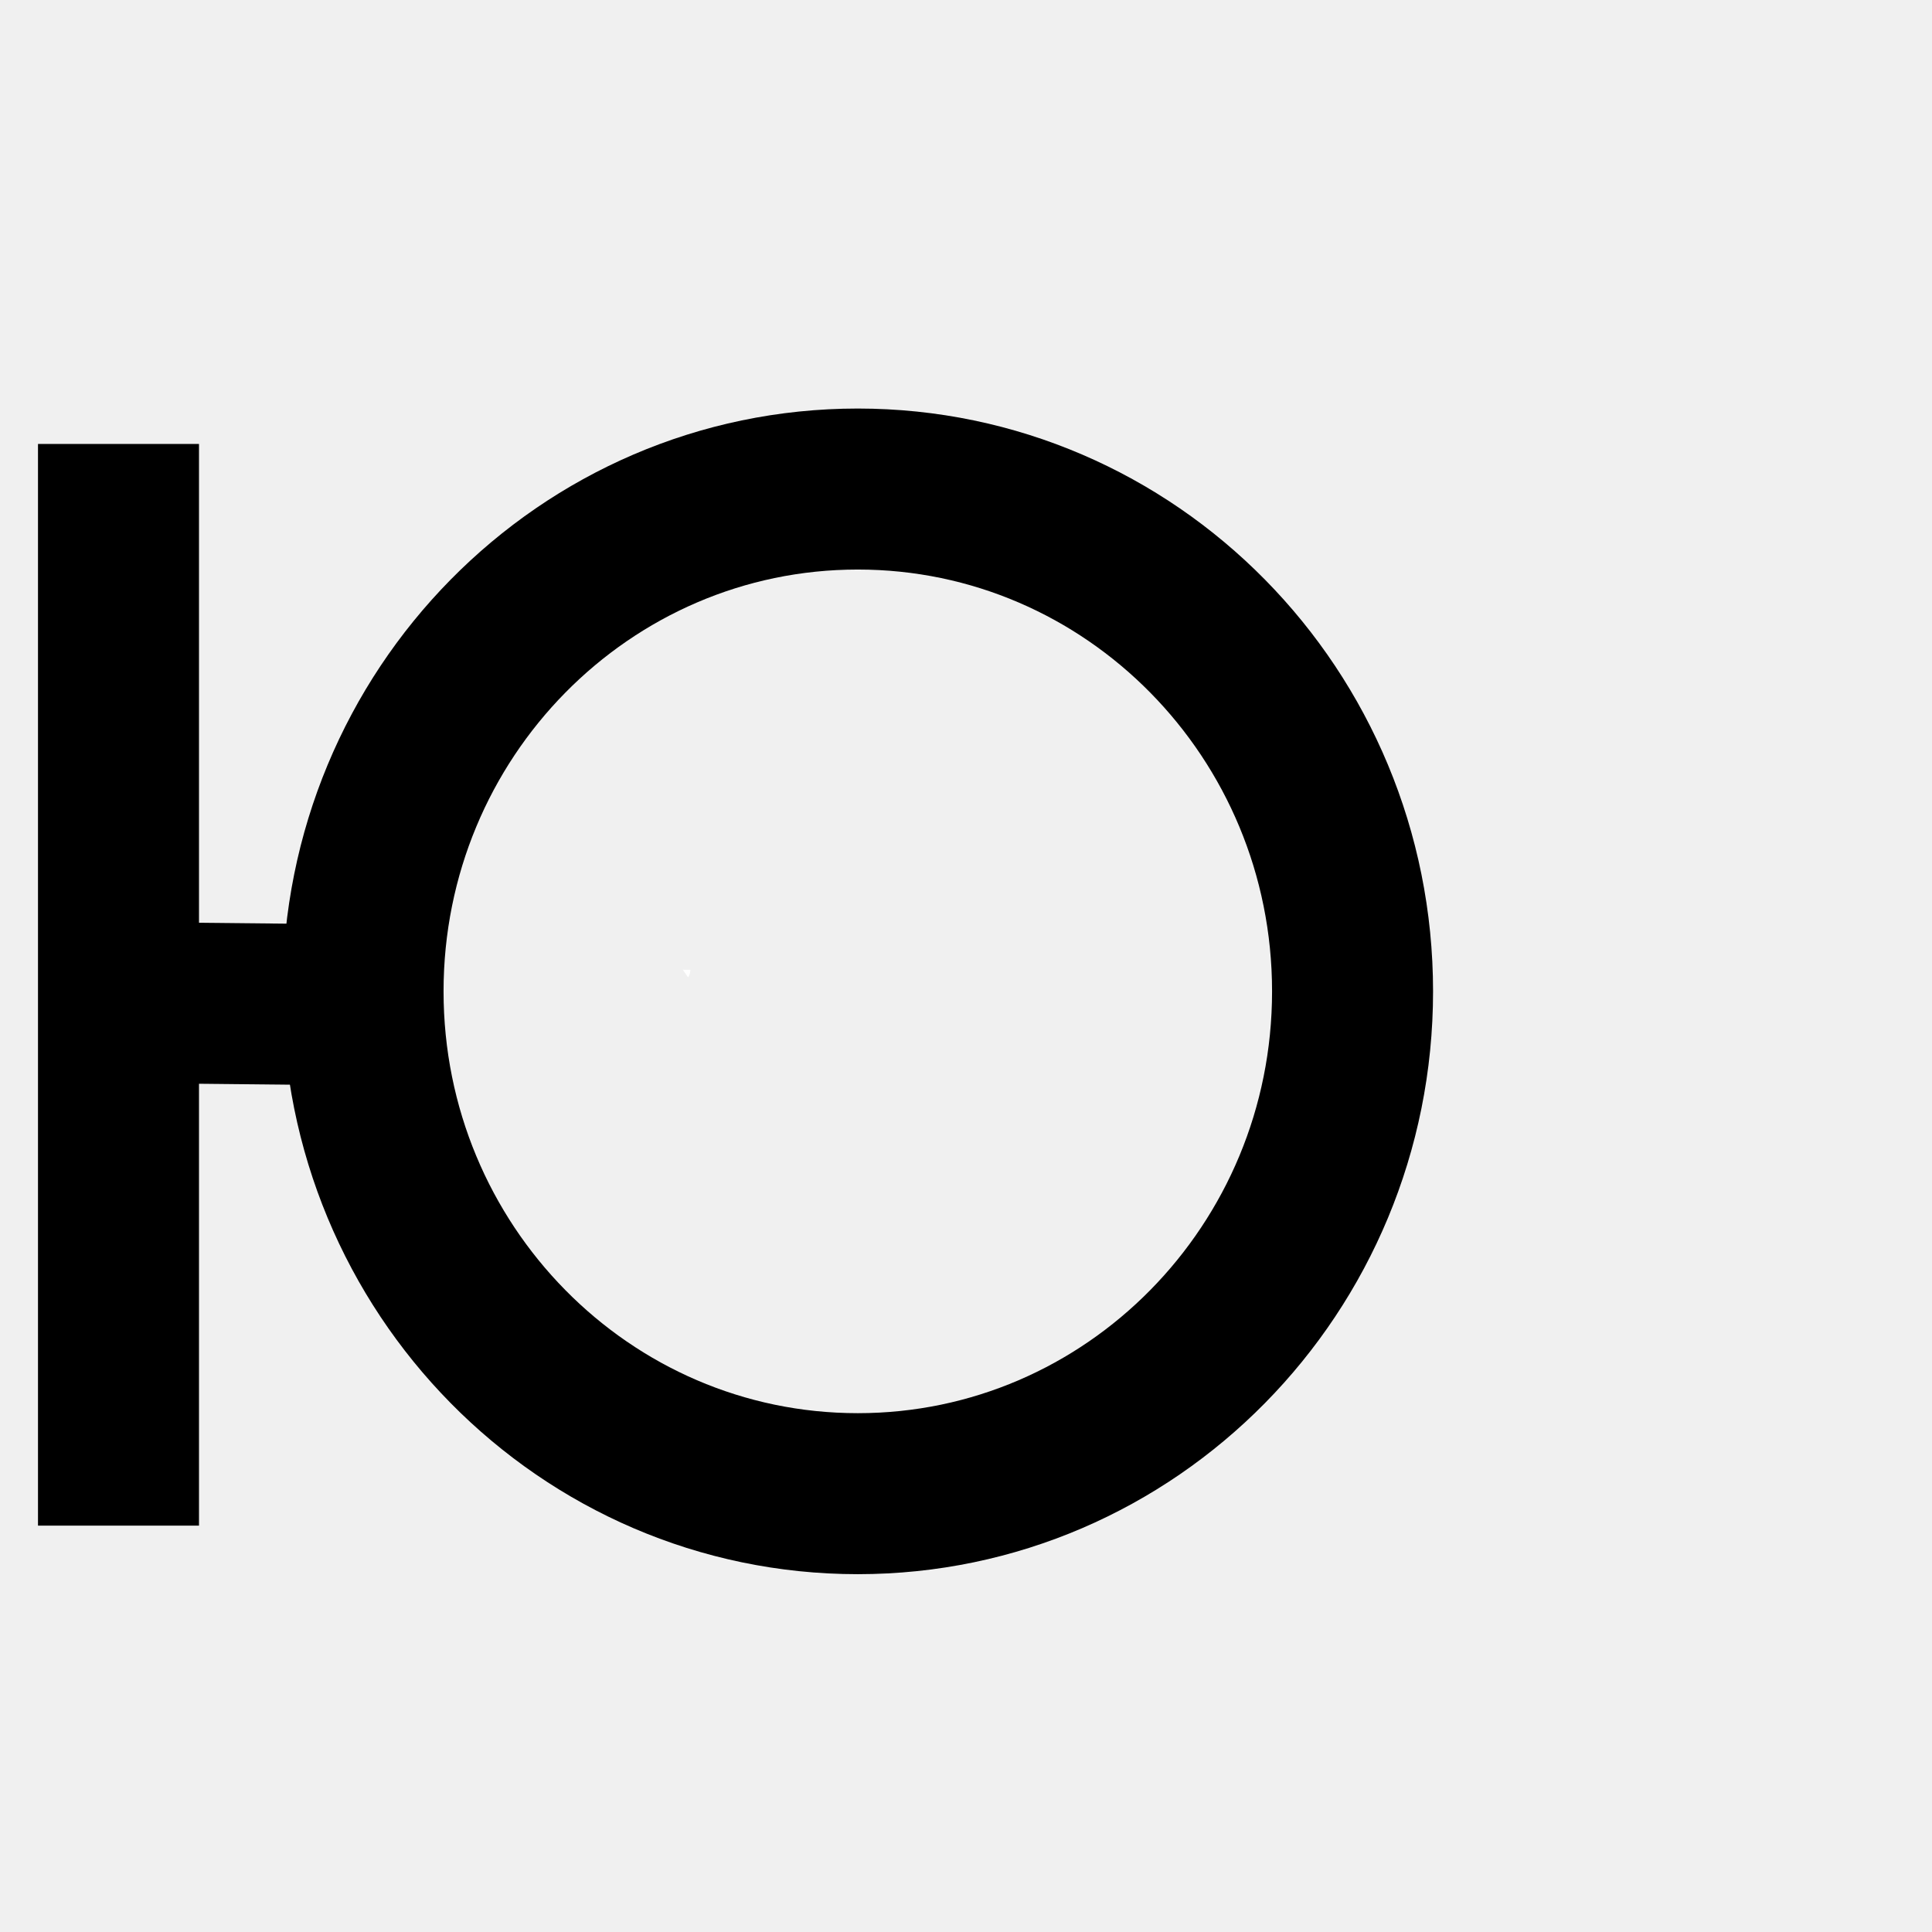
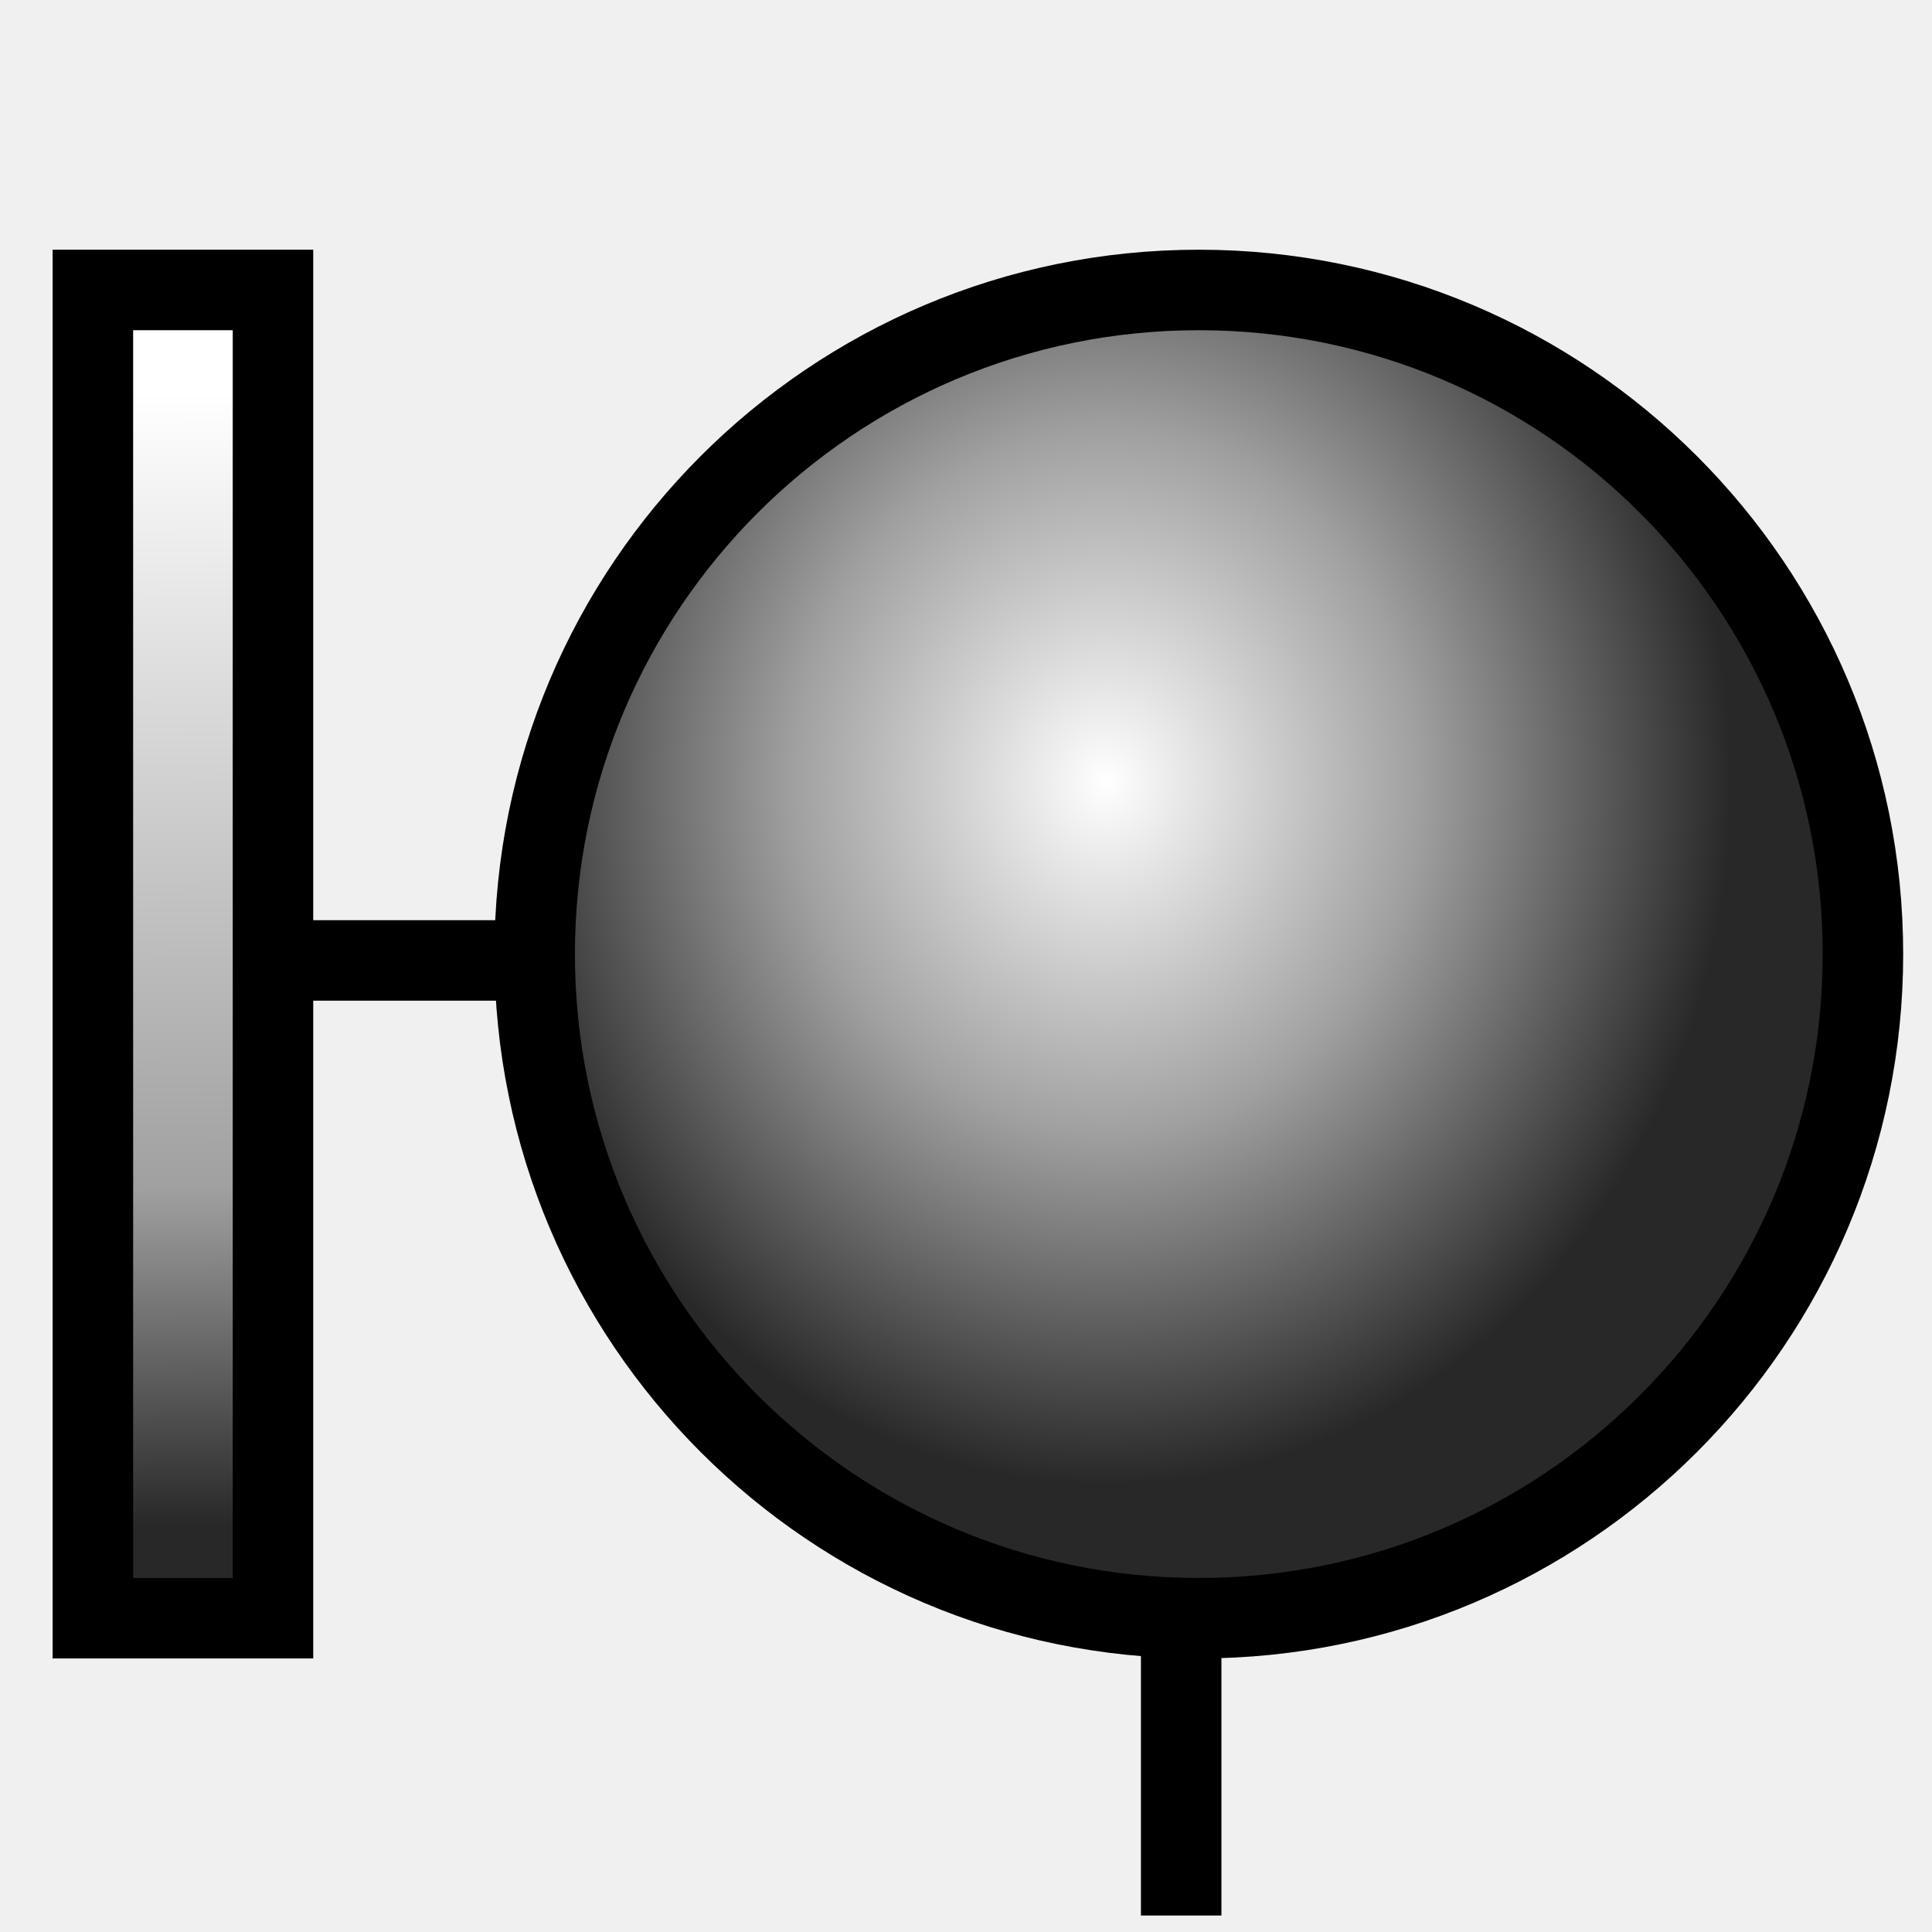
- <svg xmlns="http://www.w3.org/2000/svg" fill="#000000" width="24" height="24" version="1.1">
-   <ellipse style="fill:#000000" cx="7.735" cy="7.361" rx="0.023" ry="0.07" />
-   <ellipse style="fill:none" ry="2.407" rx="2.232" cy="14.559" cx="12" />
-   <path style="fill:none" d="m 18.088,14.489 a 4.113,2.173 0 0 1 -1.295,1.583 l -2.818,-1.583 z" />
-   <path style="fill:none" d="M 5.679,4.744 A 1.671,1.963 0 0 1 5.152,6.174 L 4.008,4.744 Z" />
-   <path style="fill:none" d="m 12.012,12.07 a 2.851,2.722 0 0 1 -0.898,1.983 L 9.161,12.07 Z" />
-   <path style="fill:#ffffff" d="m 8.576,12.047 a 0.093,0.129 0 0 1 -0.029,0.094 l -0.064,-0.094 z" />
-   <ellipse style="fill:none;stroke:#000000;stroke-opacity:1;stroke-width:2;stroke-dasharray:none" cx="10.656" cy="12.315" rx="6.146" ry="6.24" />
-   <path style="fill:none;stroke:#000000;stroke-opacity:1;stroke-width:2;stroke-dasharray:none" d="M 1.472,5.515 V 18.952" />
-   <path style="fill:none;stroke:#000000;stroke-width:2;stroke-opacity:1;stroke-dasharray:none" d="m 1.775,12.456 2.269,0.023" />
+ <svg xmlns="http://www.w3.org/2000/svg" xmlns:xlink="http://www.w3.org/1999/xlink" viewBox="0 0 24 24" id="svg199" version="1.1" height="24" width="24" fill="#000000">
+   <defs id="defs1013">
+     <linearGradient id="linearGradient1221">
+       <stop id="stop1215" offset="0" style="stop-color:#ffffff;stop-opacity:1" />
+       <stop style="stop-color:#a0a0a0;stop-opacity:1" offset="0.702" id="stop1217" />
+       <stop id="stop1219" offset="1" style="stop-color:#282828;stop-opacity:1" />
+     </linearGradient>
+     <linearGradient id="linearGradient1088">
+       <stop id="stop1208" offset="0" style="stop-color:#ffffff;stop-opacity:1" />
+       <stop style="stop-color:#a0a0a0;stop-opacity:1" offset="0.5" id="stop1210" />
+       <stop id="stop1212" offset="1" style="stop-color:#282828;stop-opacity:1" />
+     </linearGradient>
+     <linearGradient id="linearGradient1088-8">
+       <stop style="stop-color:#ffffff;stop-opacity:1" offset="0" id="stop1082" />
+       <stop id="stop1084" offset="0.5" style="stop-color:#a0a0a0;stop-opacity:1" />
+       <stop style="stop-color:#282828;stop-opacity:1" offset="1" id="stop1086" />
+     </linearGradient>
+     <linearGradient id="linearGradient1052-3">
+       <stop id="stop1048" offset="0" style="stop-color:#8eff8e;stop-opacity:0.55;" />
+       <stop style="stop-color:#79b179;stop-opacity:0.773;" offset="0.5" id="stop1080" />
+       <stop id="stop1050" offset="1" style="stop-color:#646464;stop-opacity:1" />
+     </linearGradient>
+     <radialGradient r="4.549" fy="5.237" fx="9.466" cy="5.237" cx="9.466" gradientTransform="matrix(0.5261661,0,0,0.5515042,6.019504,1.711963)" gradientUnits="userSpaceOnUse" id="radialGradient1058" xlink:href="#linearGradient1052-3" />
+     <radialGradient r="4.717" fy="9.581" fx="13.542" cy="9.581" cx="13.542" gradientTransform="matrix(1.64776,0,0,1.851301,-8.576097,-8.025687)" gradientUnits="userSpaceOnUse" id="radialGradient1078" xlink:href="#linearGradient1088-8" />
+     <linearGradient gradientUnits="userSpaceOnUse" y2="18.952" x2="2.391" y1="4.874" x1="2.291" id="linearGradient1206" xlink:href="#linearGradient1221" />
+   </defs>
+   <path d="m 23.142,11.852 a 8.25,8.25 0 0 1 -8.25,8.25 8.25,8.25 0 0 1 -8.25,-8.25 8.25,8.25 0 0 1 8.25,-8.25 8.25,8.25 0 0 1 8.25,8.25 z" style="fill:url(#radialGradient1078);fill-opacity:1;stroke:#000000;stroke-width:1;stroke-linejoin:round;stroke-miterlimit:4;stroke-dasharray:none;stroke-opacity:1" id="path1019" />
+   <path id="path1036" d="m 14.673,20.068 c 0,3.727 0,3.727 0,3.727" style="fill:none;fill-rule:evenodd;stroke:#000000;stroke-width:1px;stroke-linecap:butt;stroke-linejoin:miter;stroke-opacity:1" />
+   <rect y="3.602" x="1.154" height="16.5" width="2.237" id="rect1198" style="fill:url(#linearGradient1206);fill-opacity:1;stroke:#000000;stroke-width:1;stroke-linejoin:miter;stroke-miterlimit:4;stroke-dasharray:none;stroke-opacity:1" />
+   <path style="fill:none;fill-rule:evenodd;stroke:#000000;stroke-width:1px;stroke-linecap:butt;stroke-linejoin:miter;stroke-opacity:1" d="m 6.537,11.931 c -3.1,0 -3.1,0 -3.1,0" id="path1223" />
</svg>
